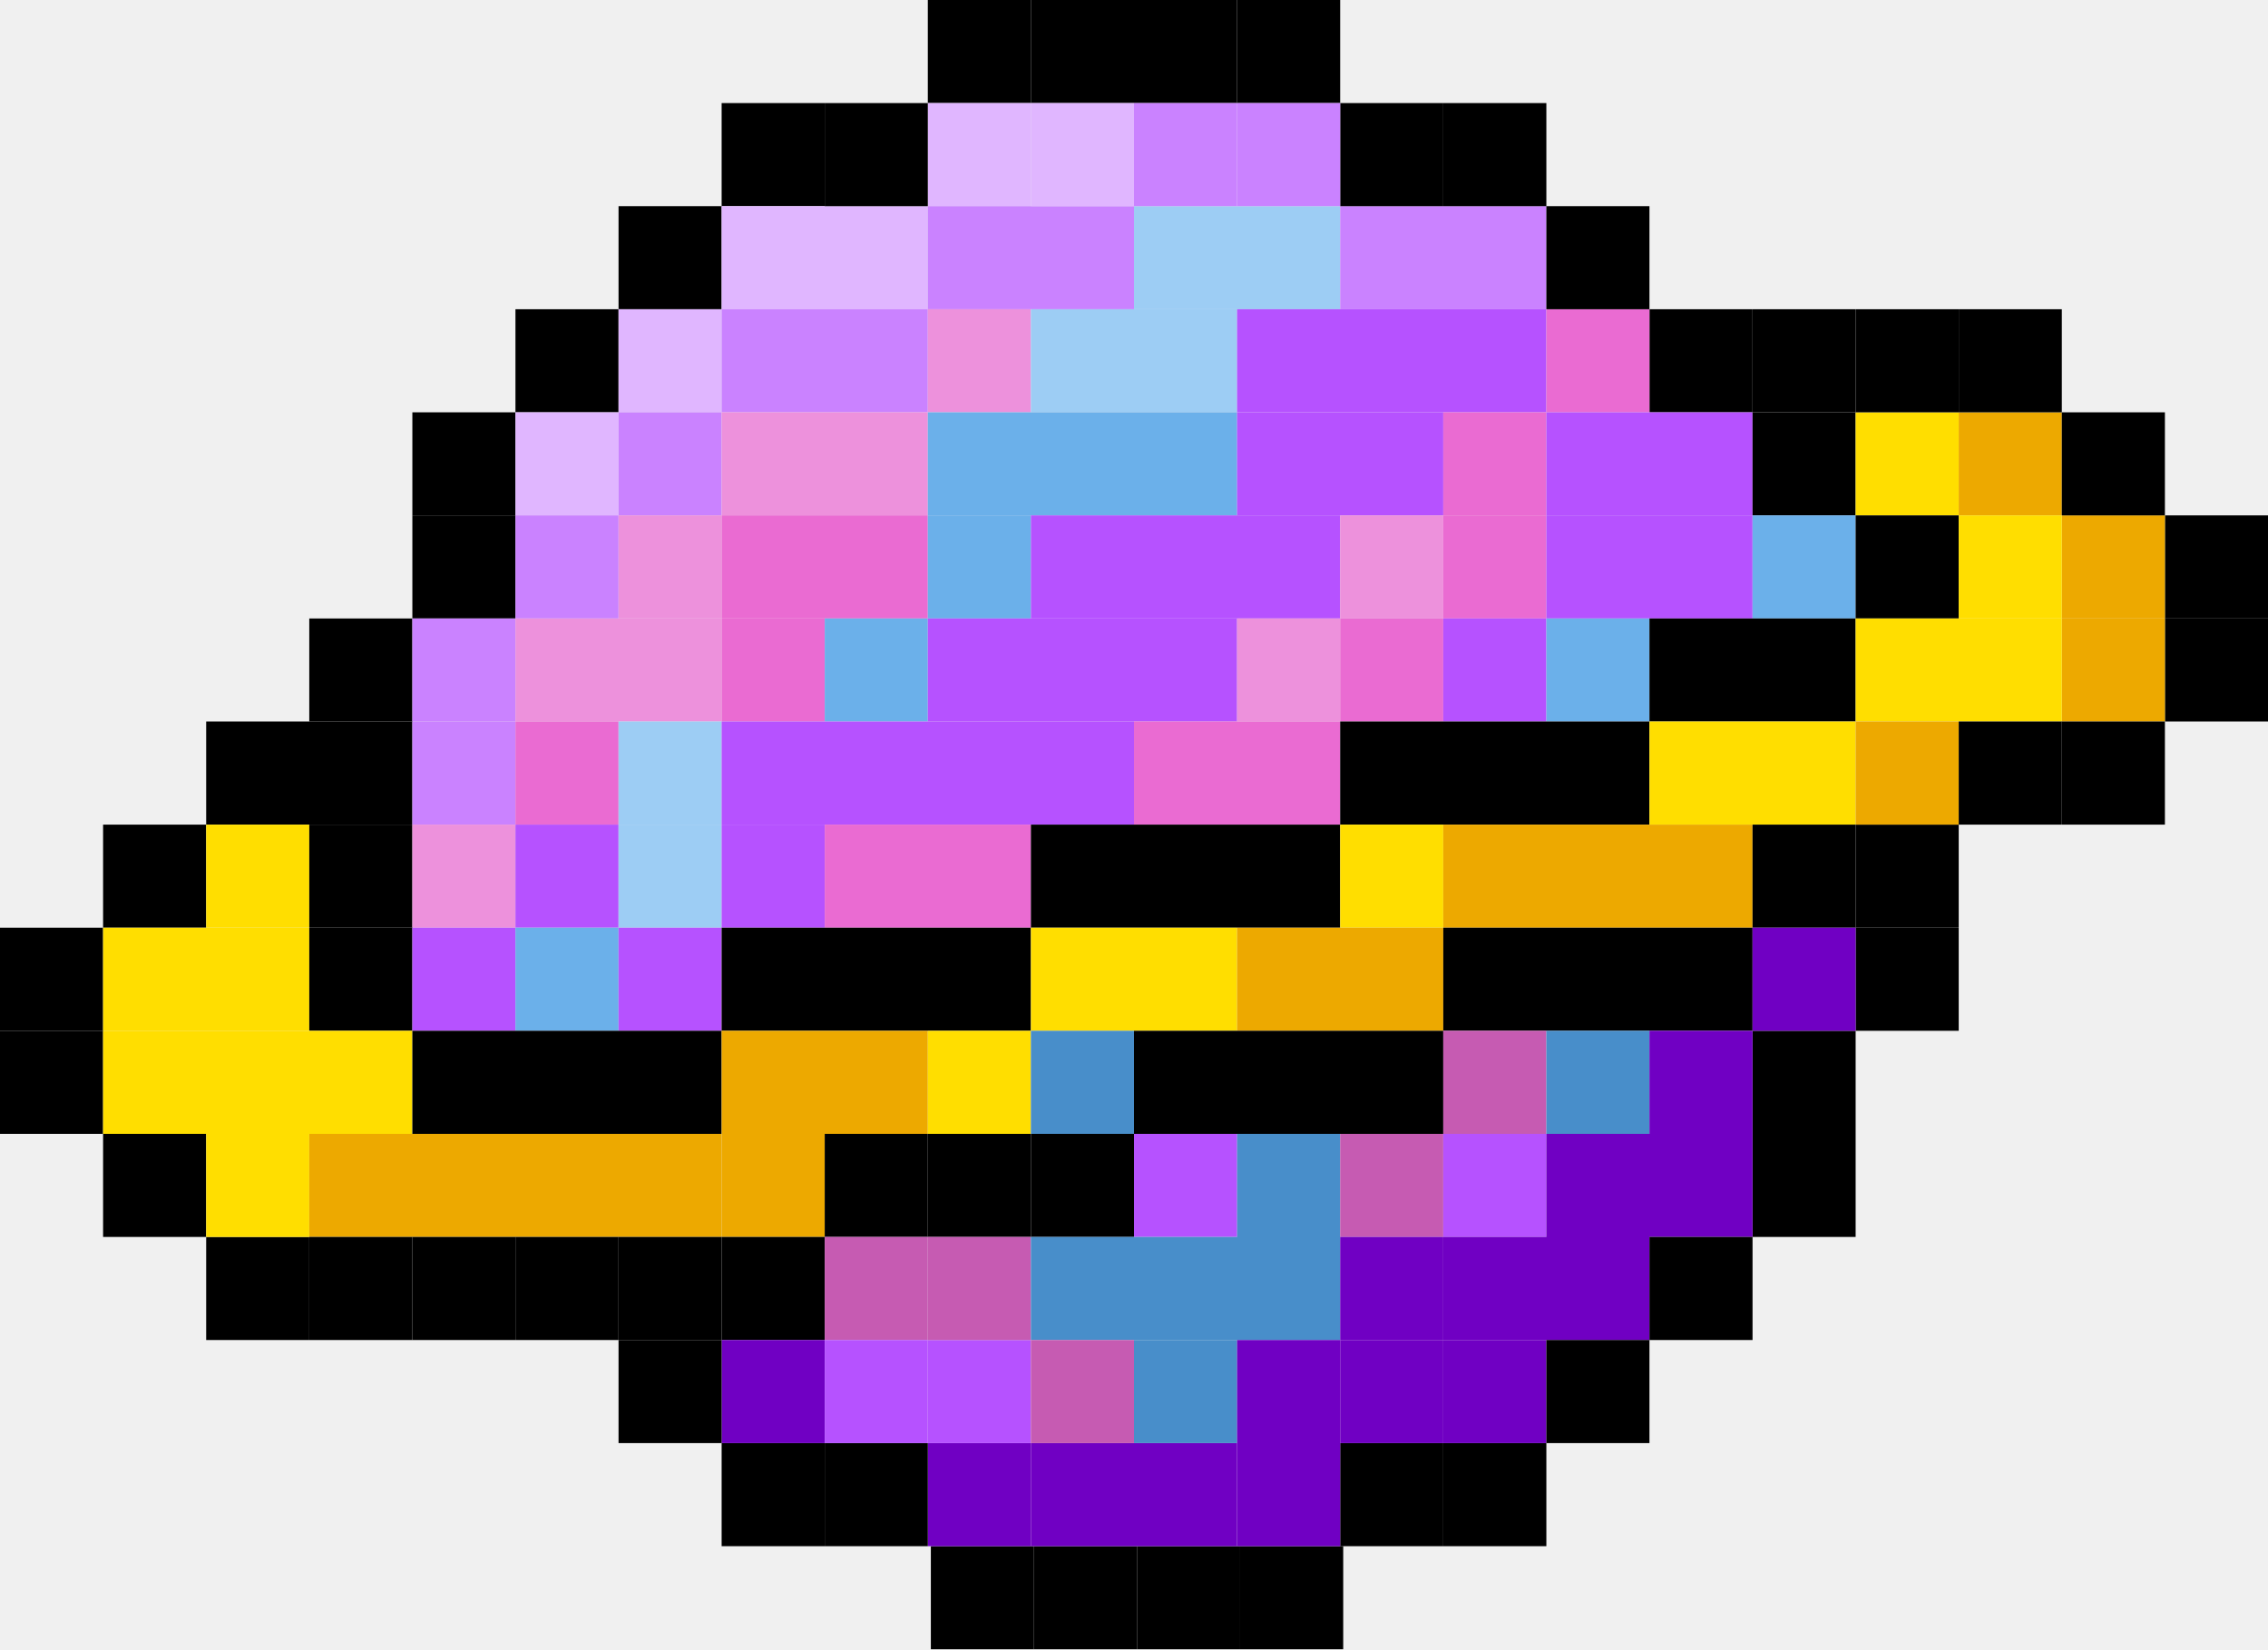
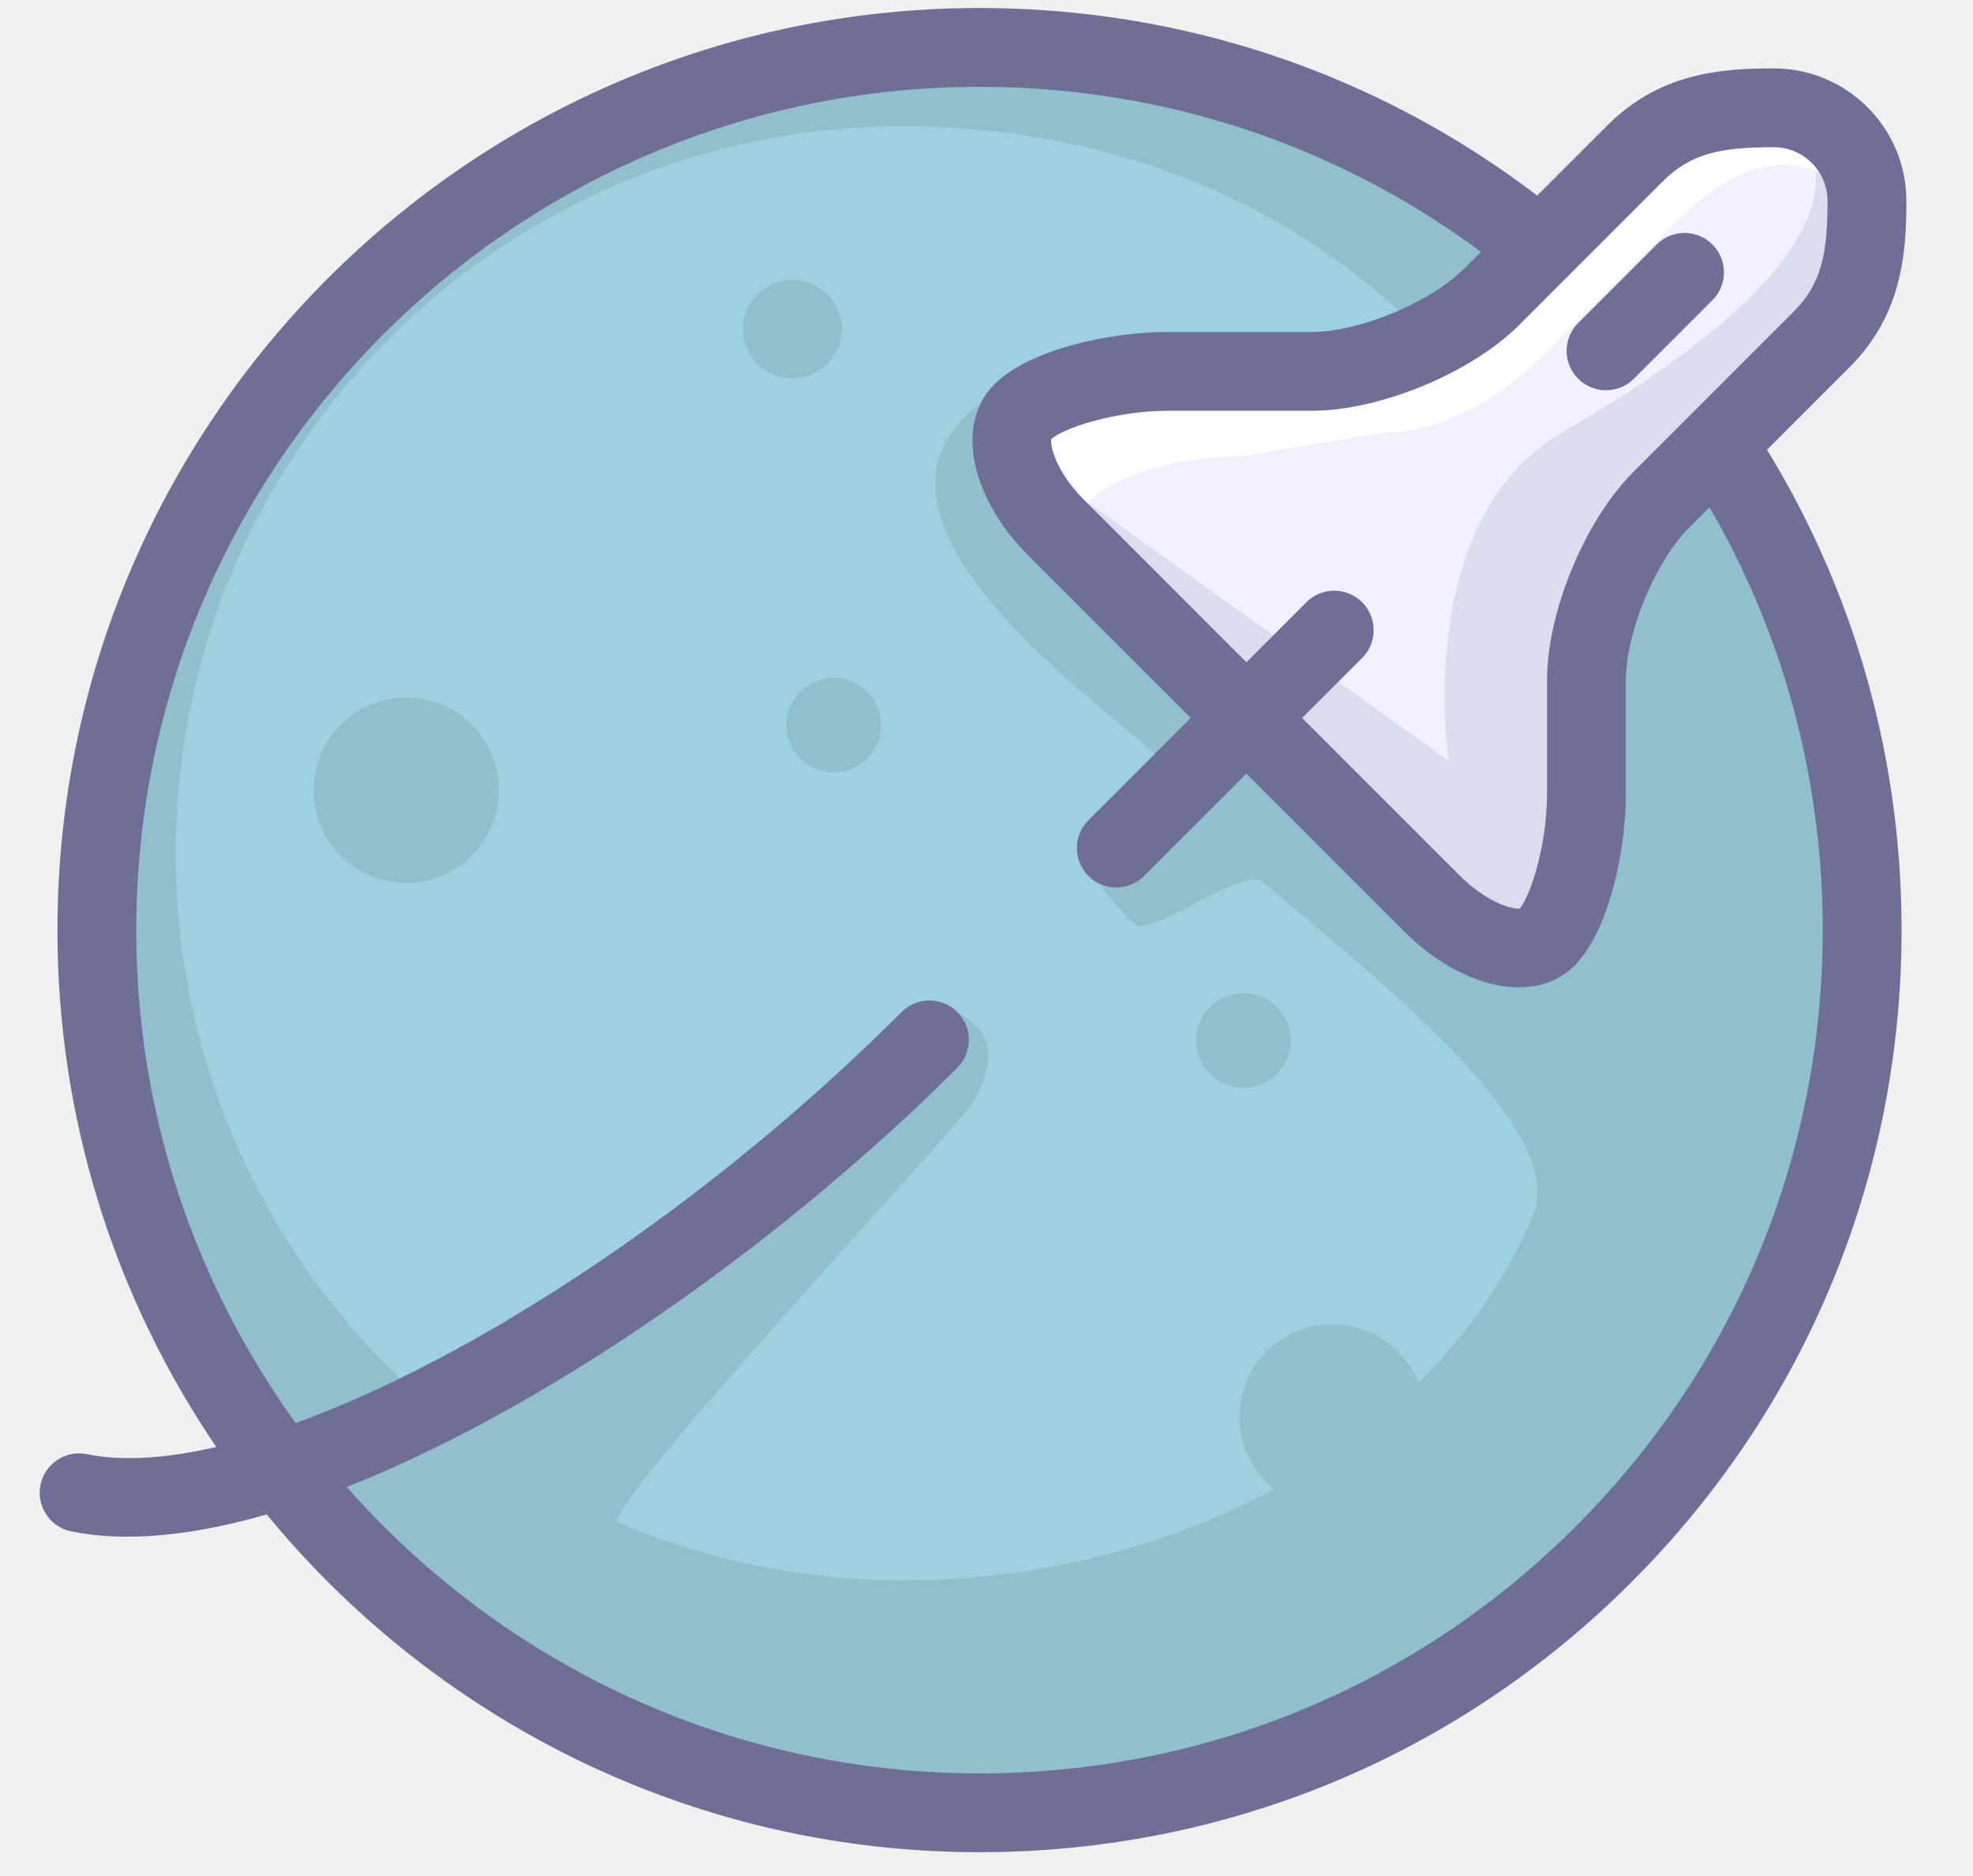
- <svg xmlns="http://www.w3.org/2000/svg" t="1747556731219" class="icon" viewBox="0 0 1408 1024" version="1.1" p-id="4477" width="176" height="128">
-   <path d="M576 0H640v64h-64z" fill="#000000" p-id="4478" />
-   <path d="M576 64H640V128h-64z" fill="#E0B6FF" p-id="4479" />
-   <path d="M1024 192h64V256H1024zM128 768h64v64H128zM577.882 960h64V1024h-64z" fill="#000000" p-id="4480" />
-   <path d="M576 896H640v64h-64z" fill="#7000C3" p-id="4481" />
-   <path d="M576 832H640V896h-64z" fill="#B652FF" p-id="4482" />
-   <path d="M448 64H512V128h-64zM384 128h64v64H384z" fill="#000000" p-id="4483" />
-   <path d="M448 128H512v64h-64zM512 128h64v64H512z" fill="#E0B6FF" p-id="4484" />
-   <path d="M576 128H640v64h-64zM640 128h64v64H640z" fill="#CA82FF" p-id="4485" />
-   <path d="M704 128H768v64h-64zM768 128h64v64H768z" fill="#9DCDF4" p-id="4486" />
-   <path d="M832 128H896v64h-64zM896 128h64v64H896z" fill="#CA82FF" p-id="4487" />
-   <path d="M320 192H384V256h-64z" fill="#000000" p-id="4488" />
-   <path d="M384 192h64V256H384z" fill="#E0B6FF" p-id="4489" />
-   <path d="M448 192H512V256h-64zM512 192h64V256H512z" fill="#CA82FF" p-id="4490" />
-   <path d="M576 192H640V256h-64z" fill="#ED91DC" p-id="4491" />
-   <path d="M640 192h64V256H640zM704 192H768V256h-64z" fill="#9DCDF4" p-id="4492" />
-   <path d="M768 192h64V256H768zM832 192H896V256h-64zM896 192h64V256H896z" fill="#B652FF" p-id="4493" />
-   <path d="M960 192H1024V256h-64z" fill="#EA6BD2" p-id="4494" />
-   <path d="M256 256h64v64H256z" fill="#000000" p-id="4495" />
-   <path d="M320 256H384v64h-64z" fill="#E0B6FF" p-id="4496" />
-   <path d="M384 256h64v64H384z" fill="#CA82FF" p-id="4497" />
-   <path d="M448 256H512v64h-64zM512 256h64v64H512z" fill="#ED91DC" p-id="4498" />
-   <path d="M576 256H640v64h-64zM640 256h64v64H640zM704 256H768v64h-64z" fill="#6BB0EA" p-id="4499" />
-   <path d="M768 256h64v64H768zM832 256H896v64h-64z" fill="#B652FF" p-id="4500" />
-   <path d="M896 256h64v64H896z" fill="#EA6BD2" p-id="4501" />
-   <path d="M960 256H1024v64h-64zM1024 256h64v64H1024z" fill="#B652FF" p-id="4502" />
-   <path d="M1088 256H1152v64h-64z" fill="#000000" p-id="4503" />
-   <path d="M1152 256h64v64H1152z" fill="#FFDE00" p-id="4504" />
-   <path d="M1216 256H1280v64h-64z" fill="#EDA900" p-id="4505" />
-   <path d="M1088 640H1152v64h-64zM1152 512h64v64H1152zM1344 320H1408V384h-64z" fill="#000000" p-id="4506" />
-   <path d="M1280 320h64V384H1280z" fill="#EDA900" p-id="4507" />
-   <path d="M1280 256h64v64H1280zM256 320h64V384H256z" fill="#000000" p-id="4508" />
-   <path d="M320 320H384V384h-64z" fill="#CA82FF" p-id="4509" />
-   <path d="M384 320h64V384H384z" fill="#ED91DC" p-id="4510" />
-   <path d="M448 320H512V384h-64zM512 320h64V384H512z" fill="#EA6BD2" p-id="4511" />
-   <path d="M576 320H640V384h-64z" fill="#6BB0EA" p-id="4512" />
-   <path d="M640 320h64V384H640zM704 320H768V384h-64zM768 320h64V384H768z" fill="#B652FF" p-id="4513" />
-   <path d="M832 320H896V384h-64z" fill="#ED91DC" p-id="4514" />
-   <path d="M896 320h64V384H896z" fill="#EA6BD2" p-id="4515" />
-   <path d="M960 320H1024V384h-64zM1024 320h64V384H1024z" fill="#B652FF" p-id="4516" />
-   <path d="M1088 320H1152V384h-64z" fill="#6BB0EA" p-id="4517" />
-   <path d="M1152 320h64V384H1152z" fill="#000000" p-id="4518" />
-   <path d="M1216 320H1280V384h-64z" fill="#FFDE00" p-id="4519" />
-   <path d="M1088 704H1152V768h-64zM1152 576h64V640H1152zM1344 384H1408v64h-64z" fill="#000000" p-id="4520" />
-   <path d="M1280 384h64v64H1280z" fill="#EDA900" p-id="4521" />
-   <path d="M192 384H256v64h-64z" fill="#000000" p-id="4522" />
-   <path d="M256 384h64v64H256z" fill="#CA82FF" p-id="4523" />
-   <path d="M320 384H384v64h-64zM384 384h64v64H384z" fill="#ED91DC" p-id="4524" />
-   <path d="M448 384H512v64h-64z" fill="#EA6BD2" p-id="4525" />
-   <path d="M512 384h64v64H512z" fill="#6BB0EA" p-id="4526" />
-   <path d="M576 384H640v64h-64zM640 384h64v64H640zM704 384H768v64h-64z" fill="#B652FF" p-id="4527" />
-   <path d="M768 384h64v64H768z" fill="#ED91DC" p-id="4528" />
-   <path d="M832 384H896v64h-64z" fill="#EA6BD2" p-id="4529" />
-   <path d="M896 384h64v64H896z" fill="#B652FF" p-id="4530" />
-   <path d="M960 384H1024v64h-64z" fill="#6BB0EA" p-id="4531" />
-   <path d="M1024 384h64v64H1024zM1088 384H1152v64h-64z" fill="#000000" p-id="4532" />
-   <path d="M1152 384h64v64H1152zM1216 384H1280v64h-64z" fill="#FFDE00" p-id="4533" />
-   <path d="M128 448h64V512H128zM192 448H256V512h-64z" fill="#000000" p-id="4534" />
-   <path d="M256 448h64V512H256z" fill="#CA82FF" p-id="4535" />
-   <path d="M320 448H384V512h-64z" fill="#EA6BD2" p-id="4536" />
-   <path d="M384 448h64V512H384z" fill="#9DCDF4" p-id="4537" />
-   <path d="M448 448H512V512h-64zM512 448h64V512H512zM576 448H640V512h-64zM640 448h64V512H640z" fill="#B652FF" p-id="4538" />
-   <path d="M704 448H768V512h-64zM768 448h64V512H768z" fill="#EA6BD2" p-id="4539" />
-   <path d="M832 448H896V512h-64zM896 448h64V512H896zM960 448H1024V512h-64z" fill="#000000" p-id="4540" />
-   <path d="M1024 448h64V512H1024zM1088 448H1152V512h-64z" fill="#FFDE00" p-id="4541" />
-   <path d="M1152 448h64V512H1152z" fill="#EDA900" p-id="4542" />
-   <path d="M64 512H128v64H64z" fill="#000000" p-id="4543" />
-   <path d="M128 512h64v64H128z" fill="#FFDE00" p-id="4544" />
-   <path d="M192 512H256v64h-64z" fill="#000000" p-id="4545" />
-   <path d="M256 512h64v64H256z" fill="#ED91DC" p-id="4546" />
-   <path d="M320 512H384v64h-64z" fill="#B652FF" p-id="4547" />
-   <path d="M384 512h64v64H384z" fill="#9DCDF4" p-id="4548" />
-   <path d="M448 512H512v64h-64z" fill="#B652FF" p-id="4549" />
-   <path d="M512 512h64v64H512zM576 512H640v64h-64z" fill="#EA6BD2" p-id="4550" />
-   <path d="M640 512h64v64H640zM704 512H768v64h-64zM768 512h64v64H768z" fill="#000000" p-id="4551" />
-   <path d="M832 512H896v64h-64z" fill="#FFDE00" p-id="4552" />
-   <path d="M896 512h64v64H896zM960 512H1024v64h-64zM1024 512h64v64H1024z" fill="#EDA900" p-id="4553" />
-   <path d="M1088 512H1152v64h-64zM0 576h64V640H0z" fill="#000000" p-id="4554" />
-   <path d="M64 576H128V640H64zM128 576h64V640H128z" fill="#FFDE00" p-id="4555" />
-   <path d="M192 576H256V640h-64z" fill="#000000" p-id="4556" />
-   <path d="M256 576h64V640H256z" fill="#B652FF" p-id="4557" />
-   <path d="M320 576H384V640h-64z" fill="#6BB0EA" p-id="4558" />
-   <path d="M384 576h64V640H384z" fill="#B652FF" p-id="4559" />
-   <path d="M448 576H512V640h-64zM512 576h64V640H512zM576 576H640V640h-64z" fill="#000000" p-id="4560" />
-   <path d="M640 576h64V640H640zM704 576H768V640h-64z" fill="#FFDE00" p-id="4561" />
-   <path d="M768 576h64V640H768zM832 576H896V640h-64z" fill="#EDA900" p-id="4562" />
-   <path d="M896 576h64V640H896zM960 576H1024V640h-64zM1024 576h64V640H1024z" fill="#000000" p-id="4563" />
-   <path d="M1088 576H1152V640h-64z" fill="#7000C3" p-id="4564" />
-   <path d="M0 640h64v64H0z" fill="#000000" p-id="4565" />
-   <path d="M64 640H128v64H64zM128 640h64v64H128zM192 640H256v64h-64z" fill="#FFDE00" p-id="4566" />
-   <path d="M256 640h64v64H256zM320 640H384v64h-64zM384 640h64v64H384z" fill="#000000" p-id="4567" />
-   <path d="M448 640H512v64h-64zM512 640h64v64H512z" fill="#EDA900" p-id="4568" />
-   <path d="M576 640H640v64h-64z" fill="#FFDE00" p-id="4569" />
-   <path d="M640 640h64v64H640z" fill="#488ECA" p-id="4570" />
-   <path d="M704 640H768v64h-64zM768 640h64v64H768zM832 640H896v64h-64z" fill="#000000" p-id="4571" />
-   <path d="M896 640h64v64H896z" fill="#C65BB2" p-id="4572" />
-   <path d="M960 640H1024v64h-64z" fill="#488ECA" p-id="4573" />
-   <path d="M1024 640h64v64H1024z" fill="#7000C3" p-id="4574" />
-   <path d="M64 704H128V768H64z" fill="#000000" p-id="4575" />
-   <path d="M128 704h64V768H128z" fill="#FFDE00" p-id="4576" />
-   <path d="M192 704H256V768h-64zM256 704h64V768H256zM320 704H384V768h-64zM384 704h64V768H384z" fill="#EDA900" p-id="4577" />
-   <path d="M384 768h64v64H384z" fill="#000000" p-id="4578" />
-   <path d="M448 704H512V768h-64z" fill="#EDA900" p-id="4579" />
-   <path d="M448 768H512v64h-64zM512 704h64V768H512z" fill="#000000" p-id="4580" />
-   <path d="M512 768h64v64H512z" fill="#C65BB2" p-id="4581" />
-   <path d="M576 704H640V768h-64z" fill="#000000" p-id="4582" />
-   <path d="M576 768H640v64h-64z" fill="#C65BB2" p-id="4583" />
-   <path d="M640 704h64V768H640z" fill="#000000" p-id="4584" />
-   <path d="M640 768h64v64H640z" fill="#488ECA" p-id="4585" />
-   <path d="M704 704H768V768h-64z" fill="#B652FF" p-id="4586" />
-   <path d="M704 768H768v64h-64zM768 704h64V768H768zM768 768h64v64H768z" fill="#488ECA" p-id="4587" />
-   <path d="M832 704H896V768h-64z" fill="#C65BB2" p-id="4588" />
-   <path d="M832 768H896v64h-64z" fill="#7000C3" p-id="4589" />
-   <path d="M896 704h64V768H896z" fill="#B652FF" p-id="4590" />
-   <path d="M960 704H1024V768h-64zM1024 704h64V768H1024zM896 768h64v64H896zM960 768H1024v64h-64z" fill="#7000C3" p-id="4591" />
-   <path d="M640 0h64v64H640z" fill="#000000" p-id="4592" />
-   <path d="M640 64h64V128H640z" fill="#E0B6FF" p-id="4593" />
-   <path d="M1088 192H1152V256h-64zM192 768H256v64h-64zM641.882 960h64V1024h-64z" fill="#000000" p-id="4594" />
-   <path d="M640 896h64v64H640z" fill="#7000C3" p-id="4595" />
-   <path d="M640 832h64V896H640z" fill="#C65BB2" p-id="4596" />
-   <path d="M512 64h64V128H512zM704 0H768v64h-64z" fill="#000000" p-id="4597" />
-   <path d="M704 64H768V128h-64z" fill="#CA82FF" p-id="4598" />
-   <path d="M832 64H896V128h-64zM1152 192h64V256H1152zM1216 448H1280V512h-64zM256 768h64v64H256zM705.882 960h64V1024h-64z" fill="#000000" p-id="4599" />
-   <path d="M704 896H768v64h-64z" fill="#7000C3" p-id="4600" />
-   <path d="M704 832H768V896h-64z" fill="#488ECA" p-id="4601" />
-   <path d="M832 896H896v64h-64z" fill="#000000" p-id="4602" />
-   <path d="M832 832H896V896h-64z" fill="#7000C3" p-id="4603" />
-   <path d="M448 896H512v64h-64z" fill="#000000" p-id="4604" />
-   <path d="M448 832H512V896h-64z" fill="#7000C3" p-id="4605" />
-   <path d="M768 0h64v64H768z" fill="#000000" p-id="4606" />
-   <path d="M768 64h64V128H768z" fill="#CA82FF" p-id="4607" />
-   <path d="M896 64h64V128H896zM960 128H1024v64h-64zM1216 192H1280V256h-64zM1280 448h64V512H1280zM320 768H384v64h-64zM769.882 960h64V1024h-64z" fill="#000000" p-id="4608" />
-   <path d="M768 896h64v64H768zM768 832h64V896H768z" fill="#7000C3" p-id="4609" />
-   <path d="M896 896h64v64H896z" fill="#000000" p-id="4610" />
-   <path d="M896 832h64V896H896z" fill="#7000C3" p-id="4611" />
-   <path d="M960 832H1024V896h-64zM1024 768h64v64H1024zM512 896h64v64H512z" fill="#000000" p-id="4612" />
-   <path d="M512 832h64V896H512z" fill="#B652FF" p-id="4613" />
-   <path d="M384 832h64V896H384z" fill="#000000" p-id="4614" />
+ <svg xmlns="http://www.w3.org/2000/svg" t="1747763042800" class="icon" viewBox="0 0 1077 1024" version="1.1" p-id="7400" width="134.625" height="128">
+   <path d="M534.686 507.7m-481.811 0a481.811 481.811 0 1 0 963.623 0 481.811 481.811 0 1 0-963.623 0Z" fill="#91BFCC" p-id="7401" />
+   <path d="M534.686 47.398c122.952 0 238.54 47.88 325.481 134.817 86.941 86.941 134.821 202.533 134.821 325.485 0 122.948-47.88 238.54-134.821 325.481-86.941 86.945-202.533 134.821-325.481 134.821-253.811 0-460.302-206.491-460.302-460.302s206.491-460.302 460.302-460.302z m-503.321 460.302c0 277.532 225.789 503.321 503.321 503.321 134.443 0 260.836-52.354 355.895-147.426 95.067-95.072 147.426-221.457 147.426-355.895 0-134.438-52.354-260.836-147.426-355.9-95.067-95.067-221.457-147.421-355.895-147.421-277.532 0-503.321 225.785-503.321 503.321z" fill="#6E6E96" p-id="7402" />
+   <path d="M492.747 68.908c219.173 0 386.809 155.806 386.809 374.983 0 40.765-21.565 47.583-32.983 84.605-4.001 12.979-300.379-316.464-311.151-308.441-84.622 63.074 71.751 167.847 98.999 195.091 12.385 12.389-39.943 59.151-34.841 66.602 4.93 7.193 11.688 14.768 19.681 22.641 8.023 7.907 59.68-31.675 69.613-23.252 59.474 50.453 168.363 134.559 147.929 182.542-53.765 126.278-196.953 198.945-344.061 198.945-55.099 0-107.573-11.228-155.259-31.524-11.847-5.042 187.463-218.23 193.667-229.411 18.933-34.131 0.706-43.105-8.599-49.252-13.134-8.69-274.116 226.486-286.097 216.342-85.978-72.801-140.564-181.531-140.564-303.012 0.004-219.181 177.681-396.858 396.858-396.858z" fill="#9ED0DF" p-id="7403" />
+   <path d="M713.485 425.001l68.176 68.155c22.357 22.37 50.496 30.84 62.519 18.825 12.015-12.011 21.845-47.738 21.845-79.378v-61.431c0-31.636 18.309-75.838 40.683-98.212l87.569-87.569c22.37-22.37 24.848-47.734 24.848-75.7 0-27.962-22.877-50.844-50.84-50.844-27.971 0-53.326 2.474-75.705 24.848l-78.324 78.329c-22.366 22.374-66.572 40.679-98.195 40.679h-78.247c-31.636 0-67.544 10.023-79.8 22.271-12.265 12.256-3.966 40.584 18.408 62.954l137.062 137.075" fill="#F0F0FF" p-id="7404" />
+   <path d="M712.952 328.914l-118.573 118.569a21.509 21.509 0 1 0 30.41 30.419L743.366 359.332a21.509 21.509 0 1 0-30.414-30.419zM492.132 552.418c-152.179 152.171-351.714 260.419-444.789 241.31a21.509 21.509 0 0 0-8.655 42.137c119.864 24.615 340.142-109.315 483.859-253.016a21.509 21.509 0 0 0 0-30.419 21.497 21.497 0 0 0-30.414-0.013z" fill="#6E6E96" p-id="7405" />
+   <path d="M727.196 773.342m-50.547 0a50.547 50.547 0 1 0 101.094 0 50.547 50.547 0 1 0-101.094 0Z" fill="#91BFCC" p-id="7406" />
+   <path d="M678.799 567.927m-25.811 0a25.811 25.811 0 1 0 51.623 0 25.811 25.811 0 1 0-51.623 0Z" fill="#91BFCC" p-id="7407" />
+   <path d="M221.724 431.342m-50.547 0a50.547 50.547 0 1 0 101.094 0 50.547 50.547 0 1 0-101.094 0Z" fill="#91BFCC" p-id="7408" />
+   <path d="M455.101 395.851m-25.811 0a25.811 25.811 0 1 0 51.623 0 25.811 25.811 0 1 0-51.623 0Z" fill="#91BFCC" p-id="7409" />
+   <path d="M432.516 179.681m-26.887 0a26.887 26.887 0 1 0 53.774 0 26.887 26.887 0 1 0-53.774 0Z" fill="#91BFCC" p-id="7410" />
+   <path d="M766.442 477.948l-174.807-205.226 199.014 142.487s-19.716-131.784 62.038-179.088c215.185-124.514 115.6-177.272 115.6-177.272s66.142 36.588 51.799 71.003-114.718 134.791-114.718 134.791-32.798 49.584-39.345 106.528c-6.547 56.944 1.682 208.048-99.58 106.777z" fill="#6E6E96" opacity=".15" p-id="7411" />
+   <path d="M615.699 334.27c-22.374-22.37-30.672-50.698-18.408-62.954 12.26-12.247 48.16-22.271 79.804-22.271l78.243-12.906c31.632 0 62.924-18.305 85.289-40.679l78.324-78.329c22.37-22.374 60.639-41.806 88.61-11.942 0.779 0.826 2.241 0.095 3.343 0.172-1.747-26.409-23.837-47.493-50.668-47.493-27.971 0-53.326 2.474-75.705 24.848l-78.324 78.329c-22.366 22.374-66.572 40.679-98.195 40.679h-78.247c-31.636 0-67.544 10.023-79.8 22.271-12.265 12.256-3.966 40.584 18.408 62.954l137.058 137.071 12.854 12.854-102.587-102.604z" fill="#FFFFFF" p-id="7412" />
+   <path d="M698.274 440.212l68.172 68.155c31.847 31.855 71.799 39.952 92.938 18.825 18.477-18.472 28.147-61.573 28.147-94.594V371.167c0-25.902 16.063-64.687 34.381-83.001L1009.481 200.597c28.745-28.745 31.15-61.995 31.15-90.908 0-39.896-32.458-72.353-72.349-72.353-28.922 0-62.171 2.409-90.912 31.15l-78.324 78.329c-18.317 18.313-57.09 34.381-82.988 34.381h-78.247c-33.008 0-76.238 9.813-95.003 28.565-7.834 7.829-11.976 18.485-11.976 30.81 0 20.159 11.357 43.548 30.384 62.567-0.004 0.004 137.05 137.071 137.058 137.075a21.509 21.509 0 0 0 30.414-30.419l-137.054-137.071c-15.375-15.371-18.799-30.109-17.638-33.662a3.347 3.347 0 0 1-0.787 1.131c6.362-6.358 35.379-15.973 64.601-15.973h78.243c37.25 0 87.066-20.636 113.406-46.981-0.009 0 78.316-78.329 78.316-78.329 15.685-15.68 32.681-18.55 60.497-18.55 16.175 0 29.326 13.159 29.326 29.335 0 27.816-2.865 44.808-18.55 60.489L891.48 257.752c-26.349 26.345-46.985 76.165-46.985 113.419v61.431c0 31.464-10.269 58.893-15.543 64.167a3.941 3.941 0 0 1 1.411-0.946c-3.562 1.041-18.274-2.628-33.516-17.874l-68.176-68.159a21.505 21.505 0 1 0-30.397 30.423z" fill="#6E6E96" p-id="7413" />
+   <path d="M876.686 213.021a21.509 21.509 0 0 1-15.207-36.717l43.019-43.019a21.509 21.509 0 0 1 30.414 30.419l-43.019 43.019a21.436 21.436 0 0 1-15.207 6.298z" fill="#6E6E96" p-id="7414" />
</svg>
